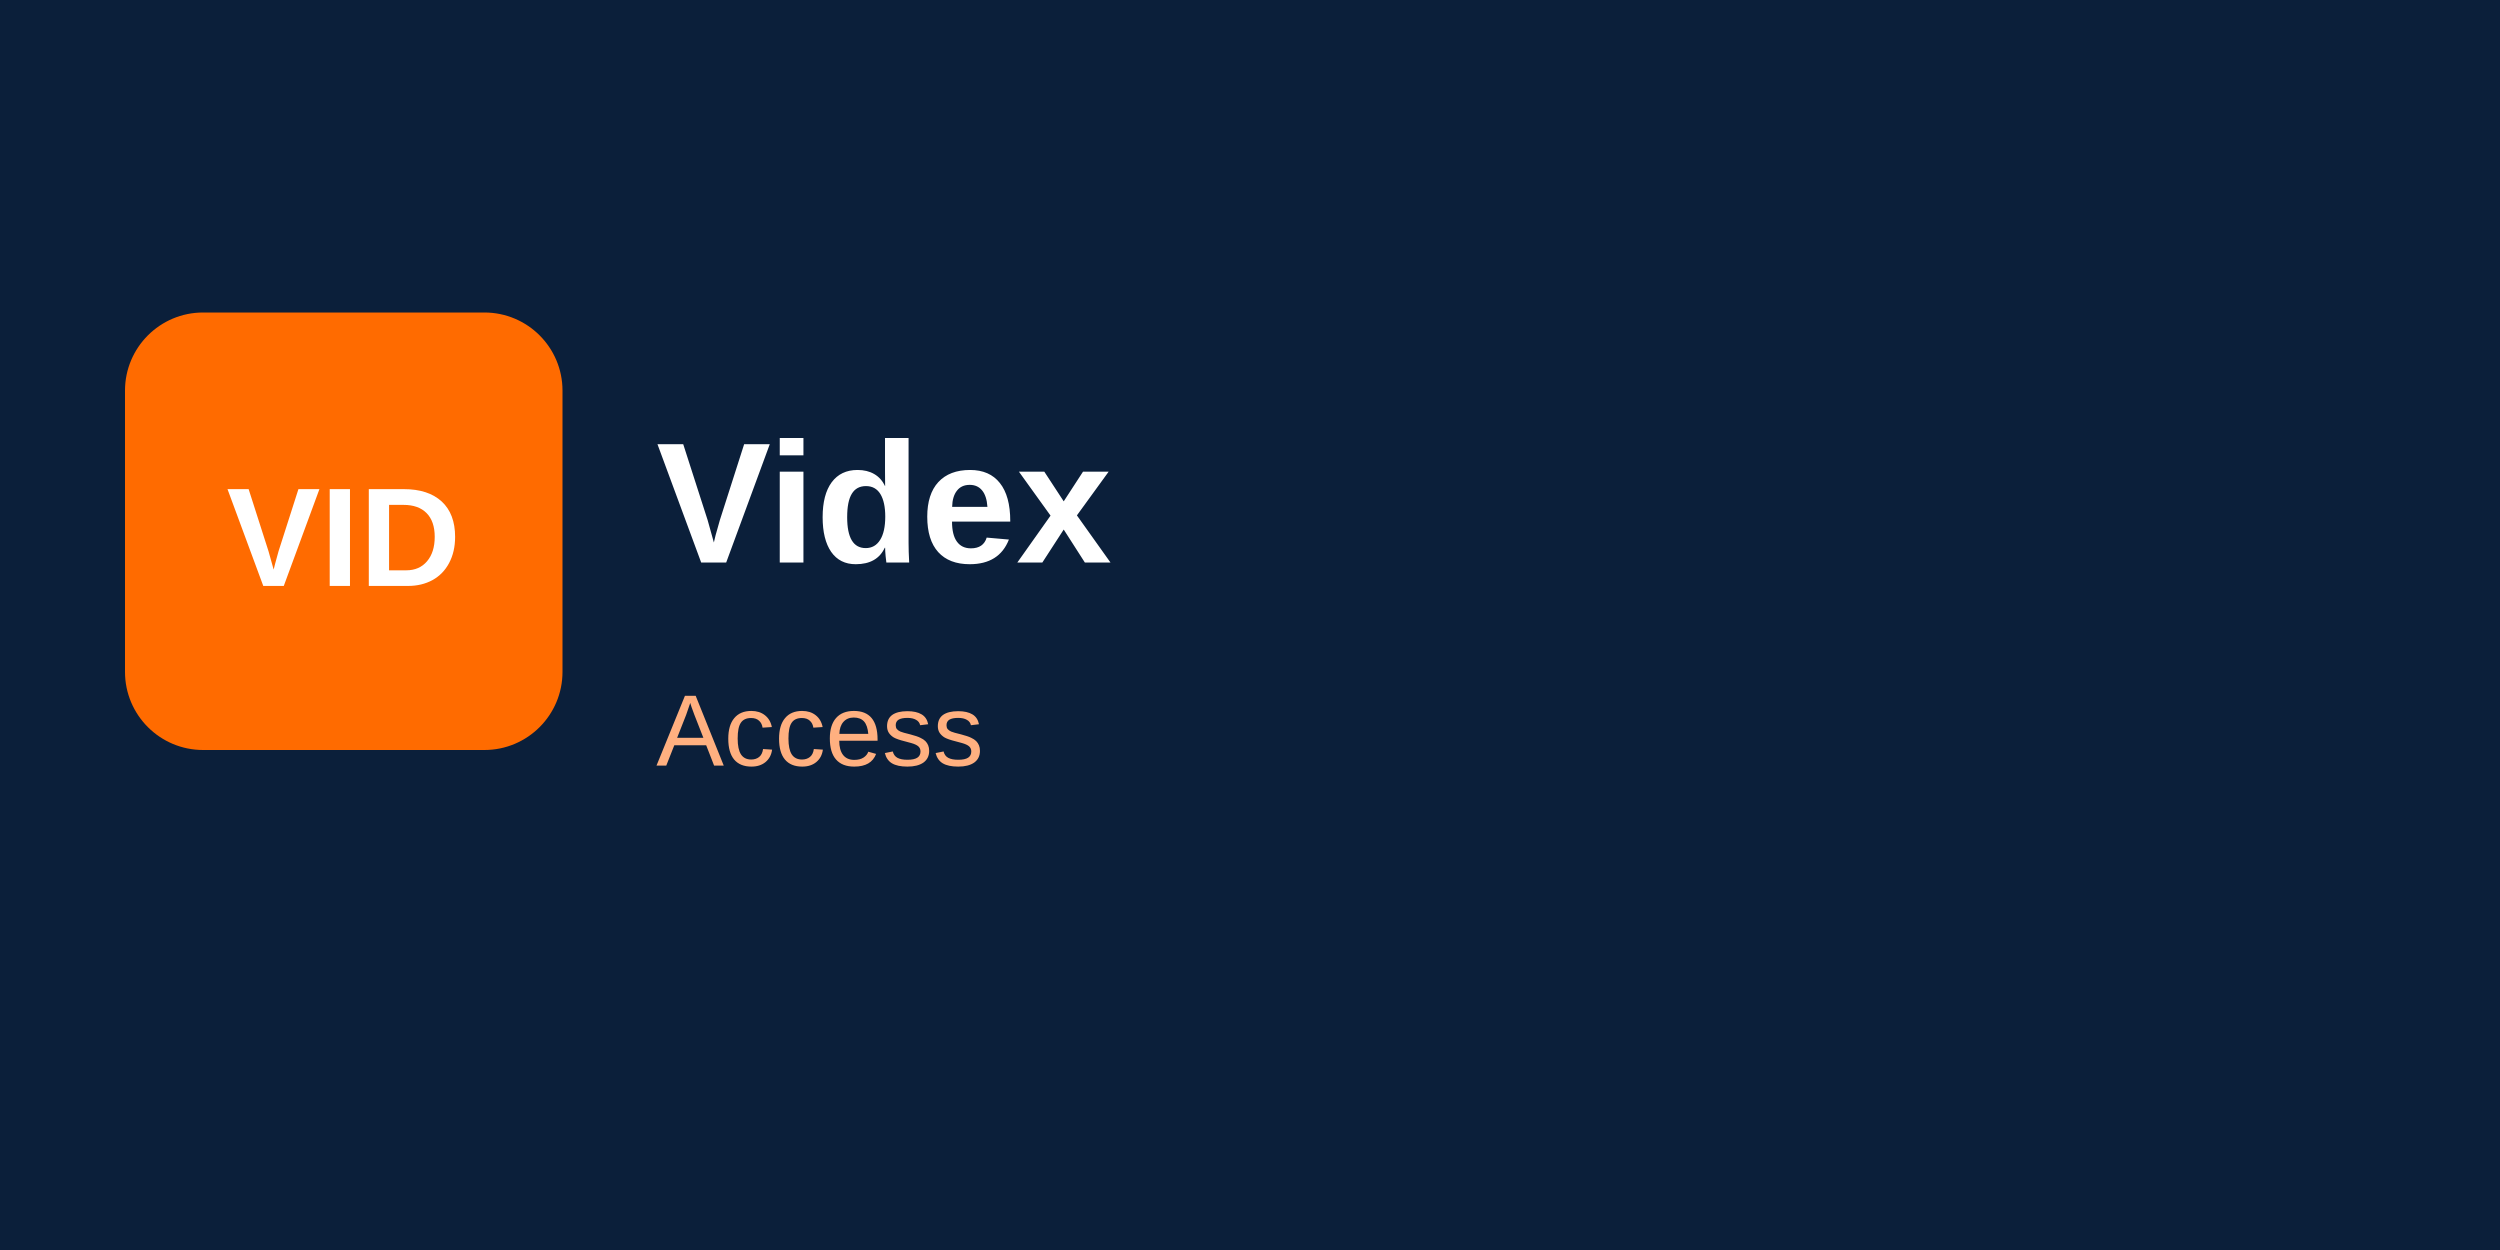
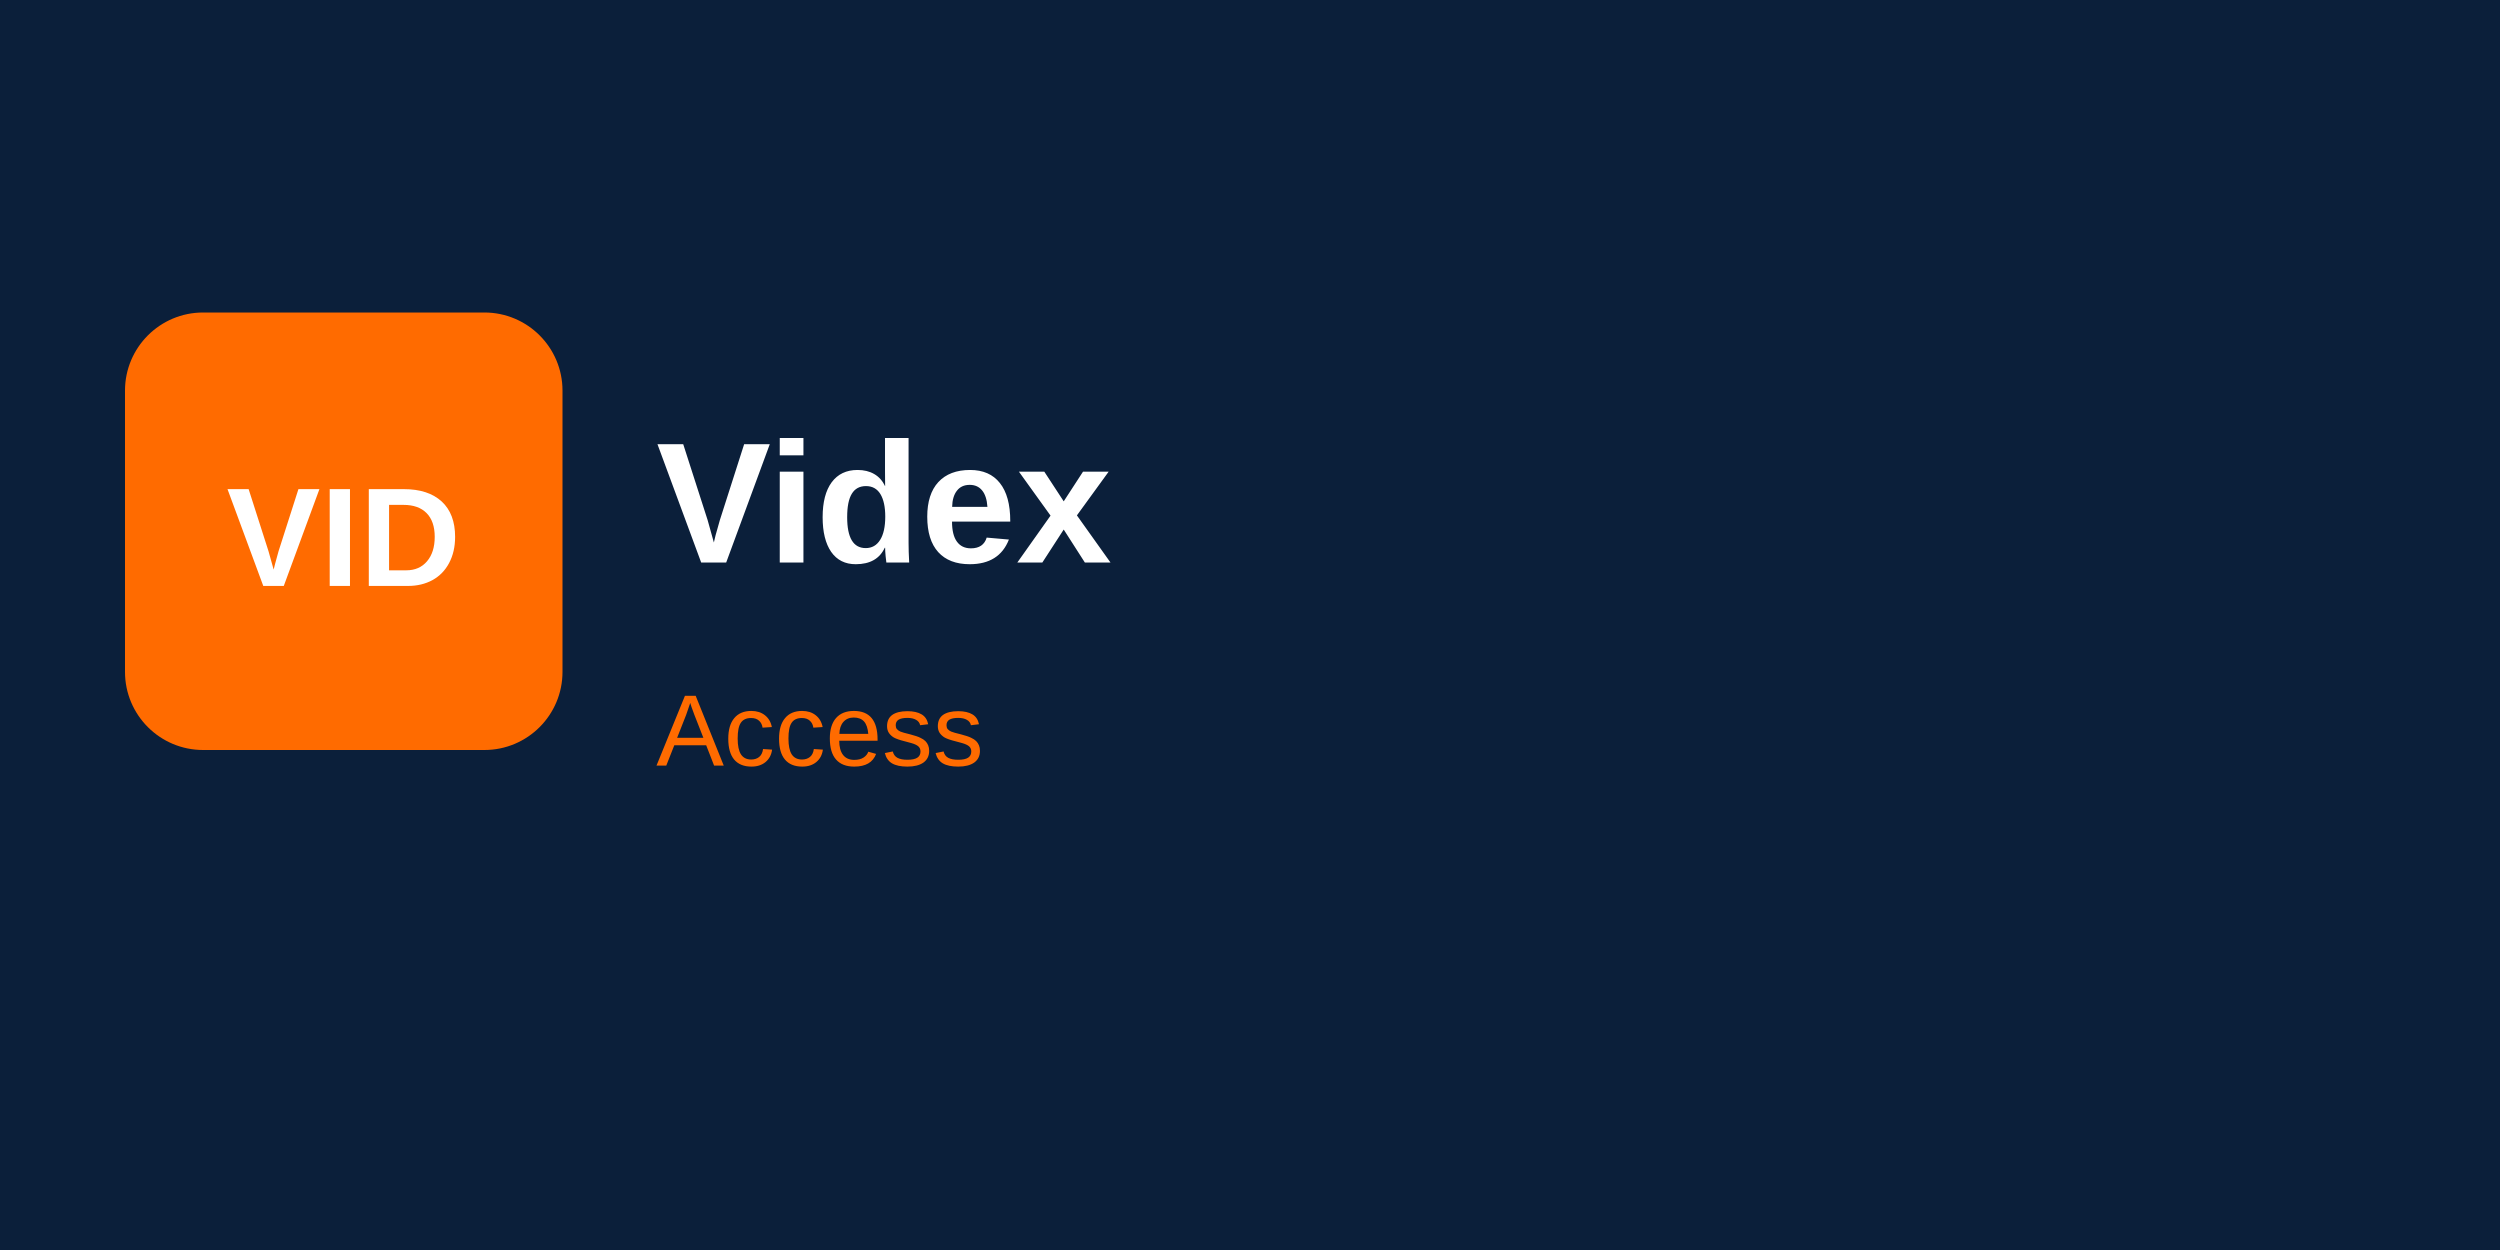
<svg xmlns="http://www.w3.org/2000/svg" width="320" height="160" viewBox="0 0 320 160" role="img" aria-label="Videx">
  <rect width="320" height="160" fill="#0B1F3A" />
  <rect x="16" y="40" width="56" height="56" rx="10" fill="#FF6B00" />
  <text x="44" y="75" text-anchor="middle" font-family="Arial, Helvetica, sans-serif" font-size="18" font-weight="700" fill="#ffffff">VID</text>
  <text x="84" y="72" font-family="Arial, Helvetica, sans-serif" font-size="22" font-weight="700" fill="#ffffff">Videx</text>
-   <text x="84" y="98" font-family="Arial, Helvetica, sans-serif" font-size="13" fill="#FFB080">Access</text>
+   <text x="84" y="98" font-family="Arial, Helvetica, sans-serif" font-size="13" fill="#ff6b00">Access</text>
</svg>
